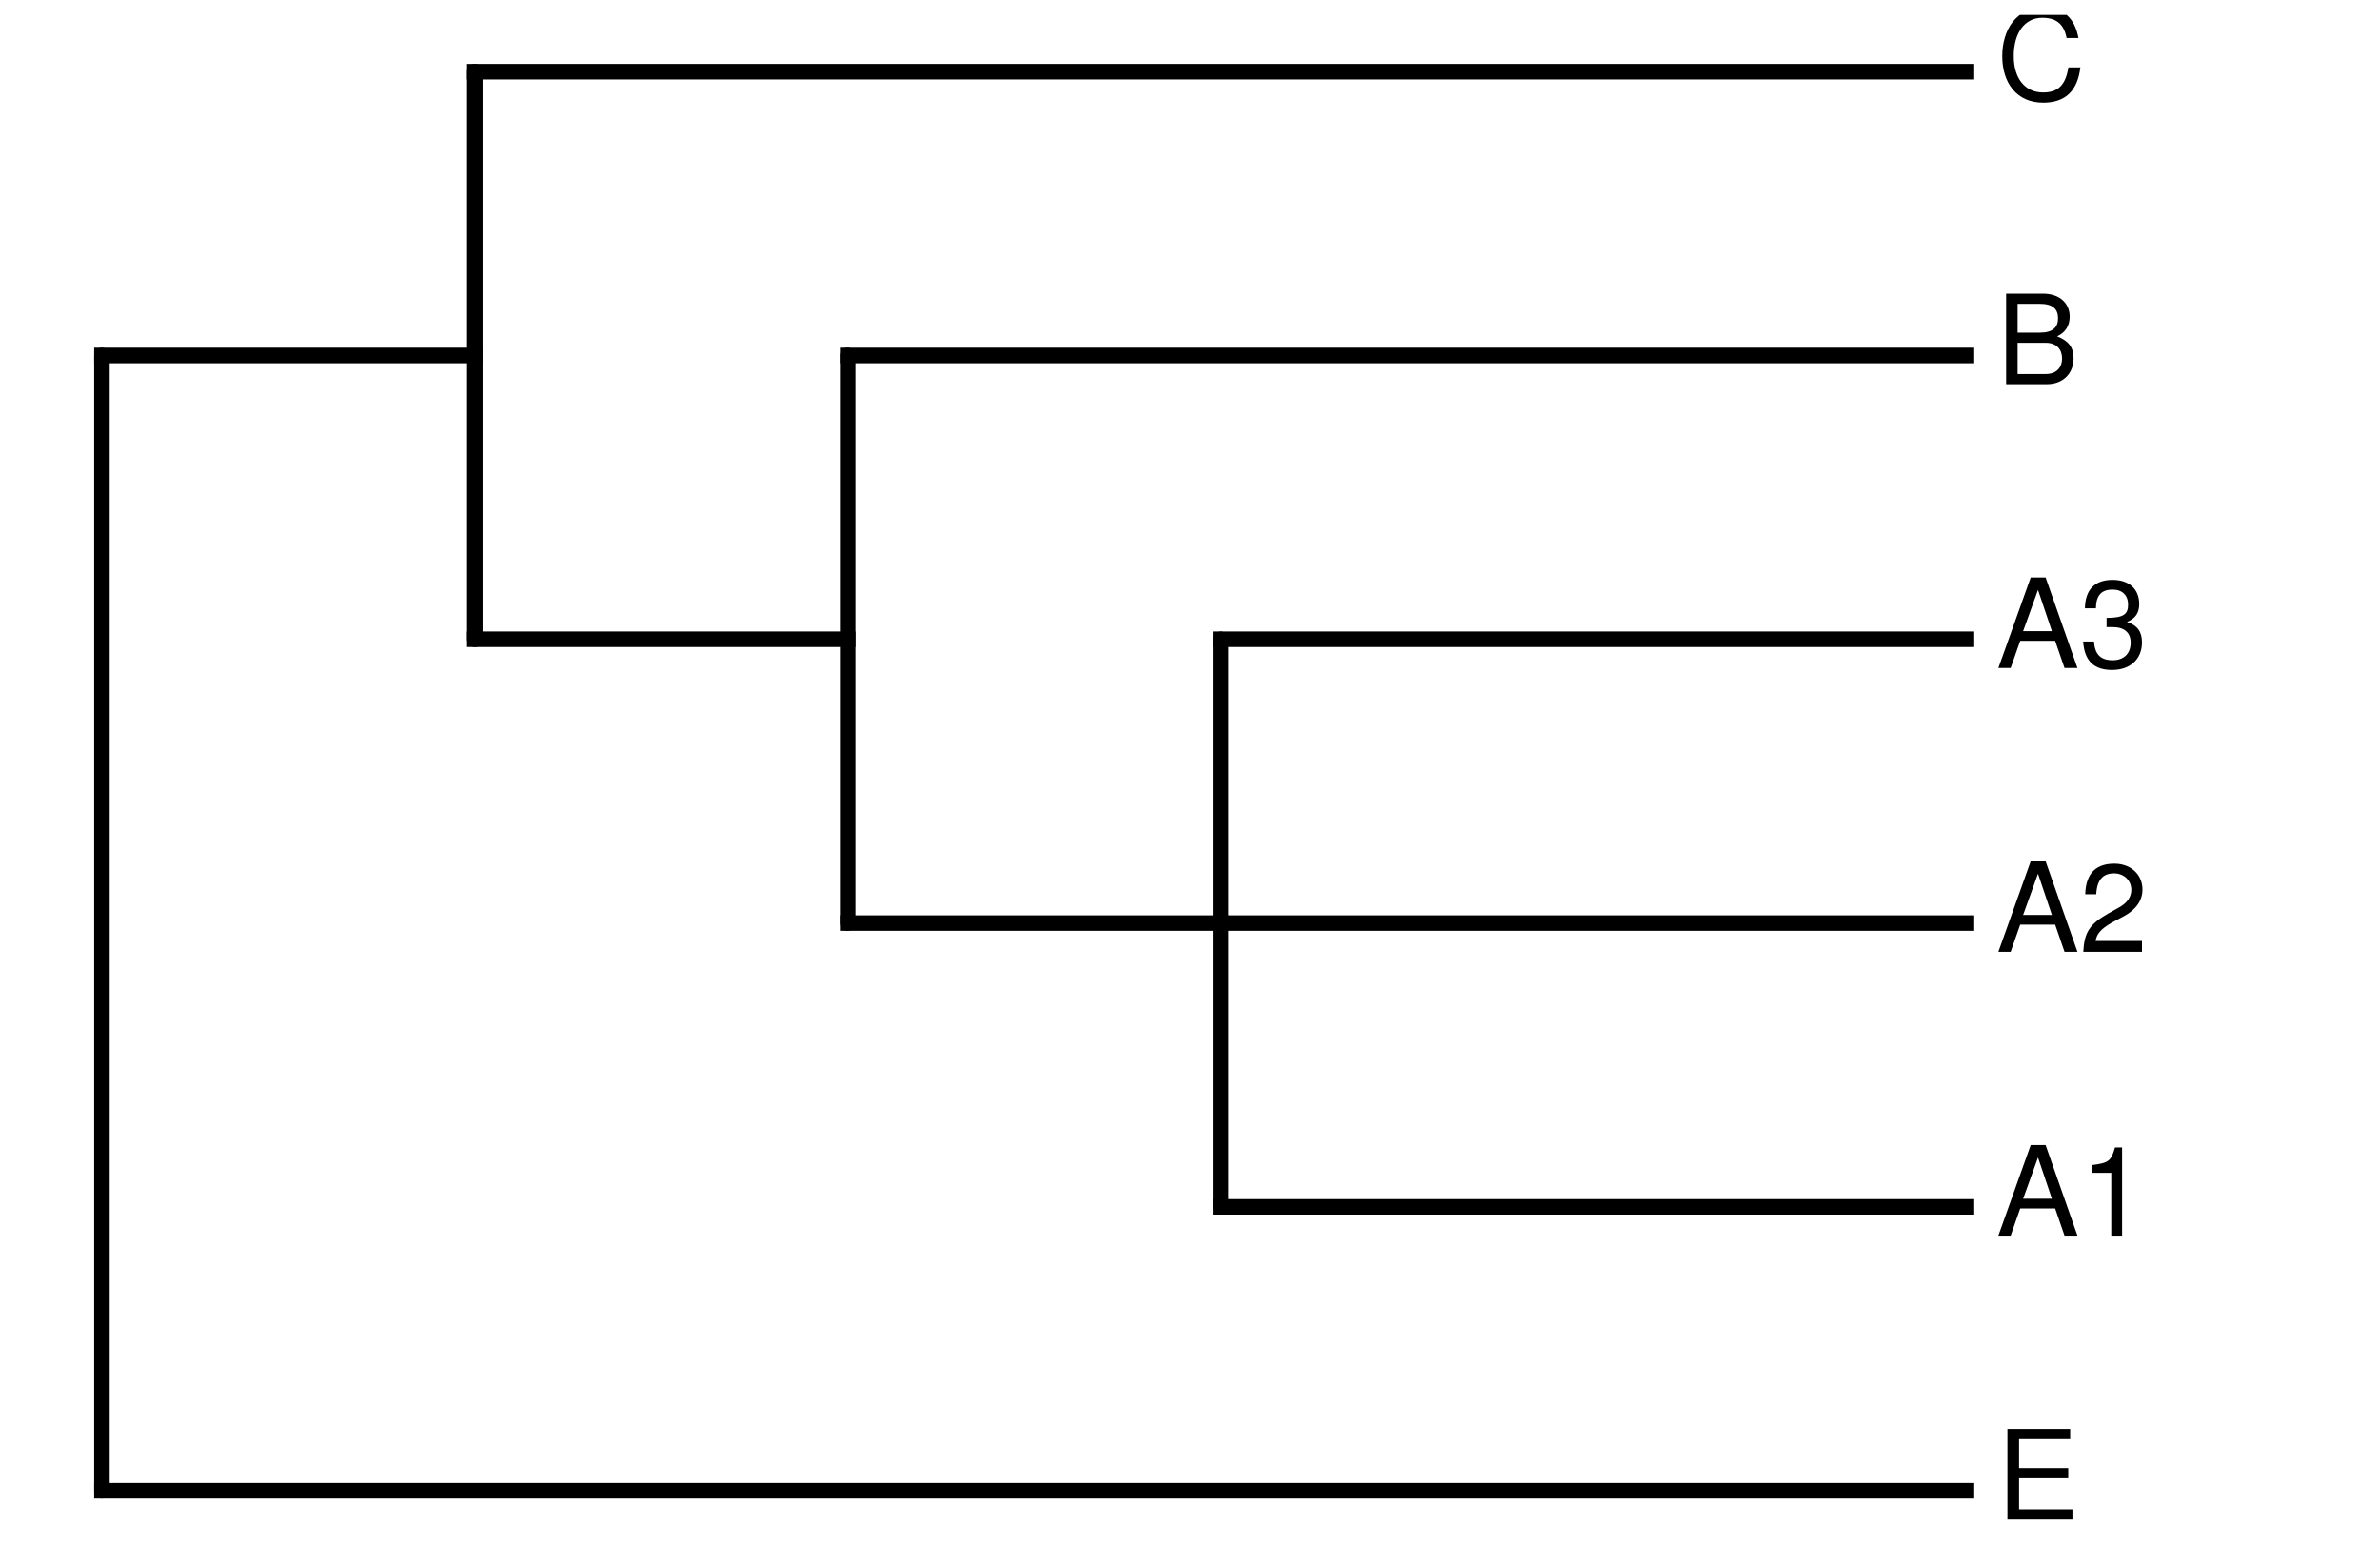
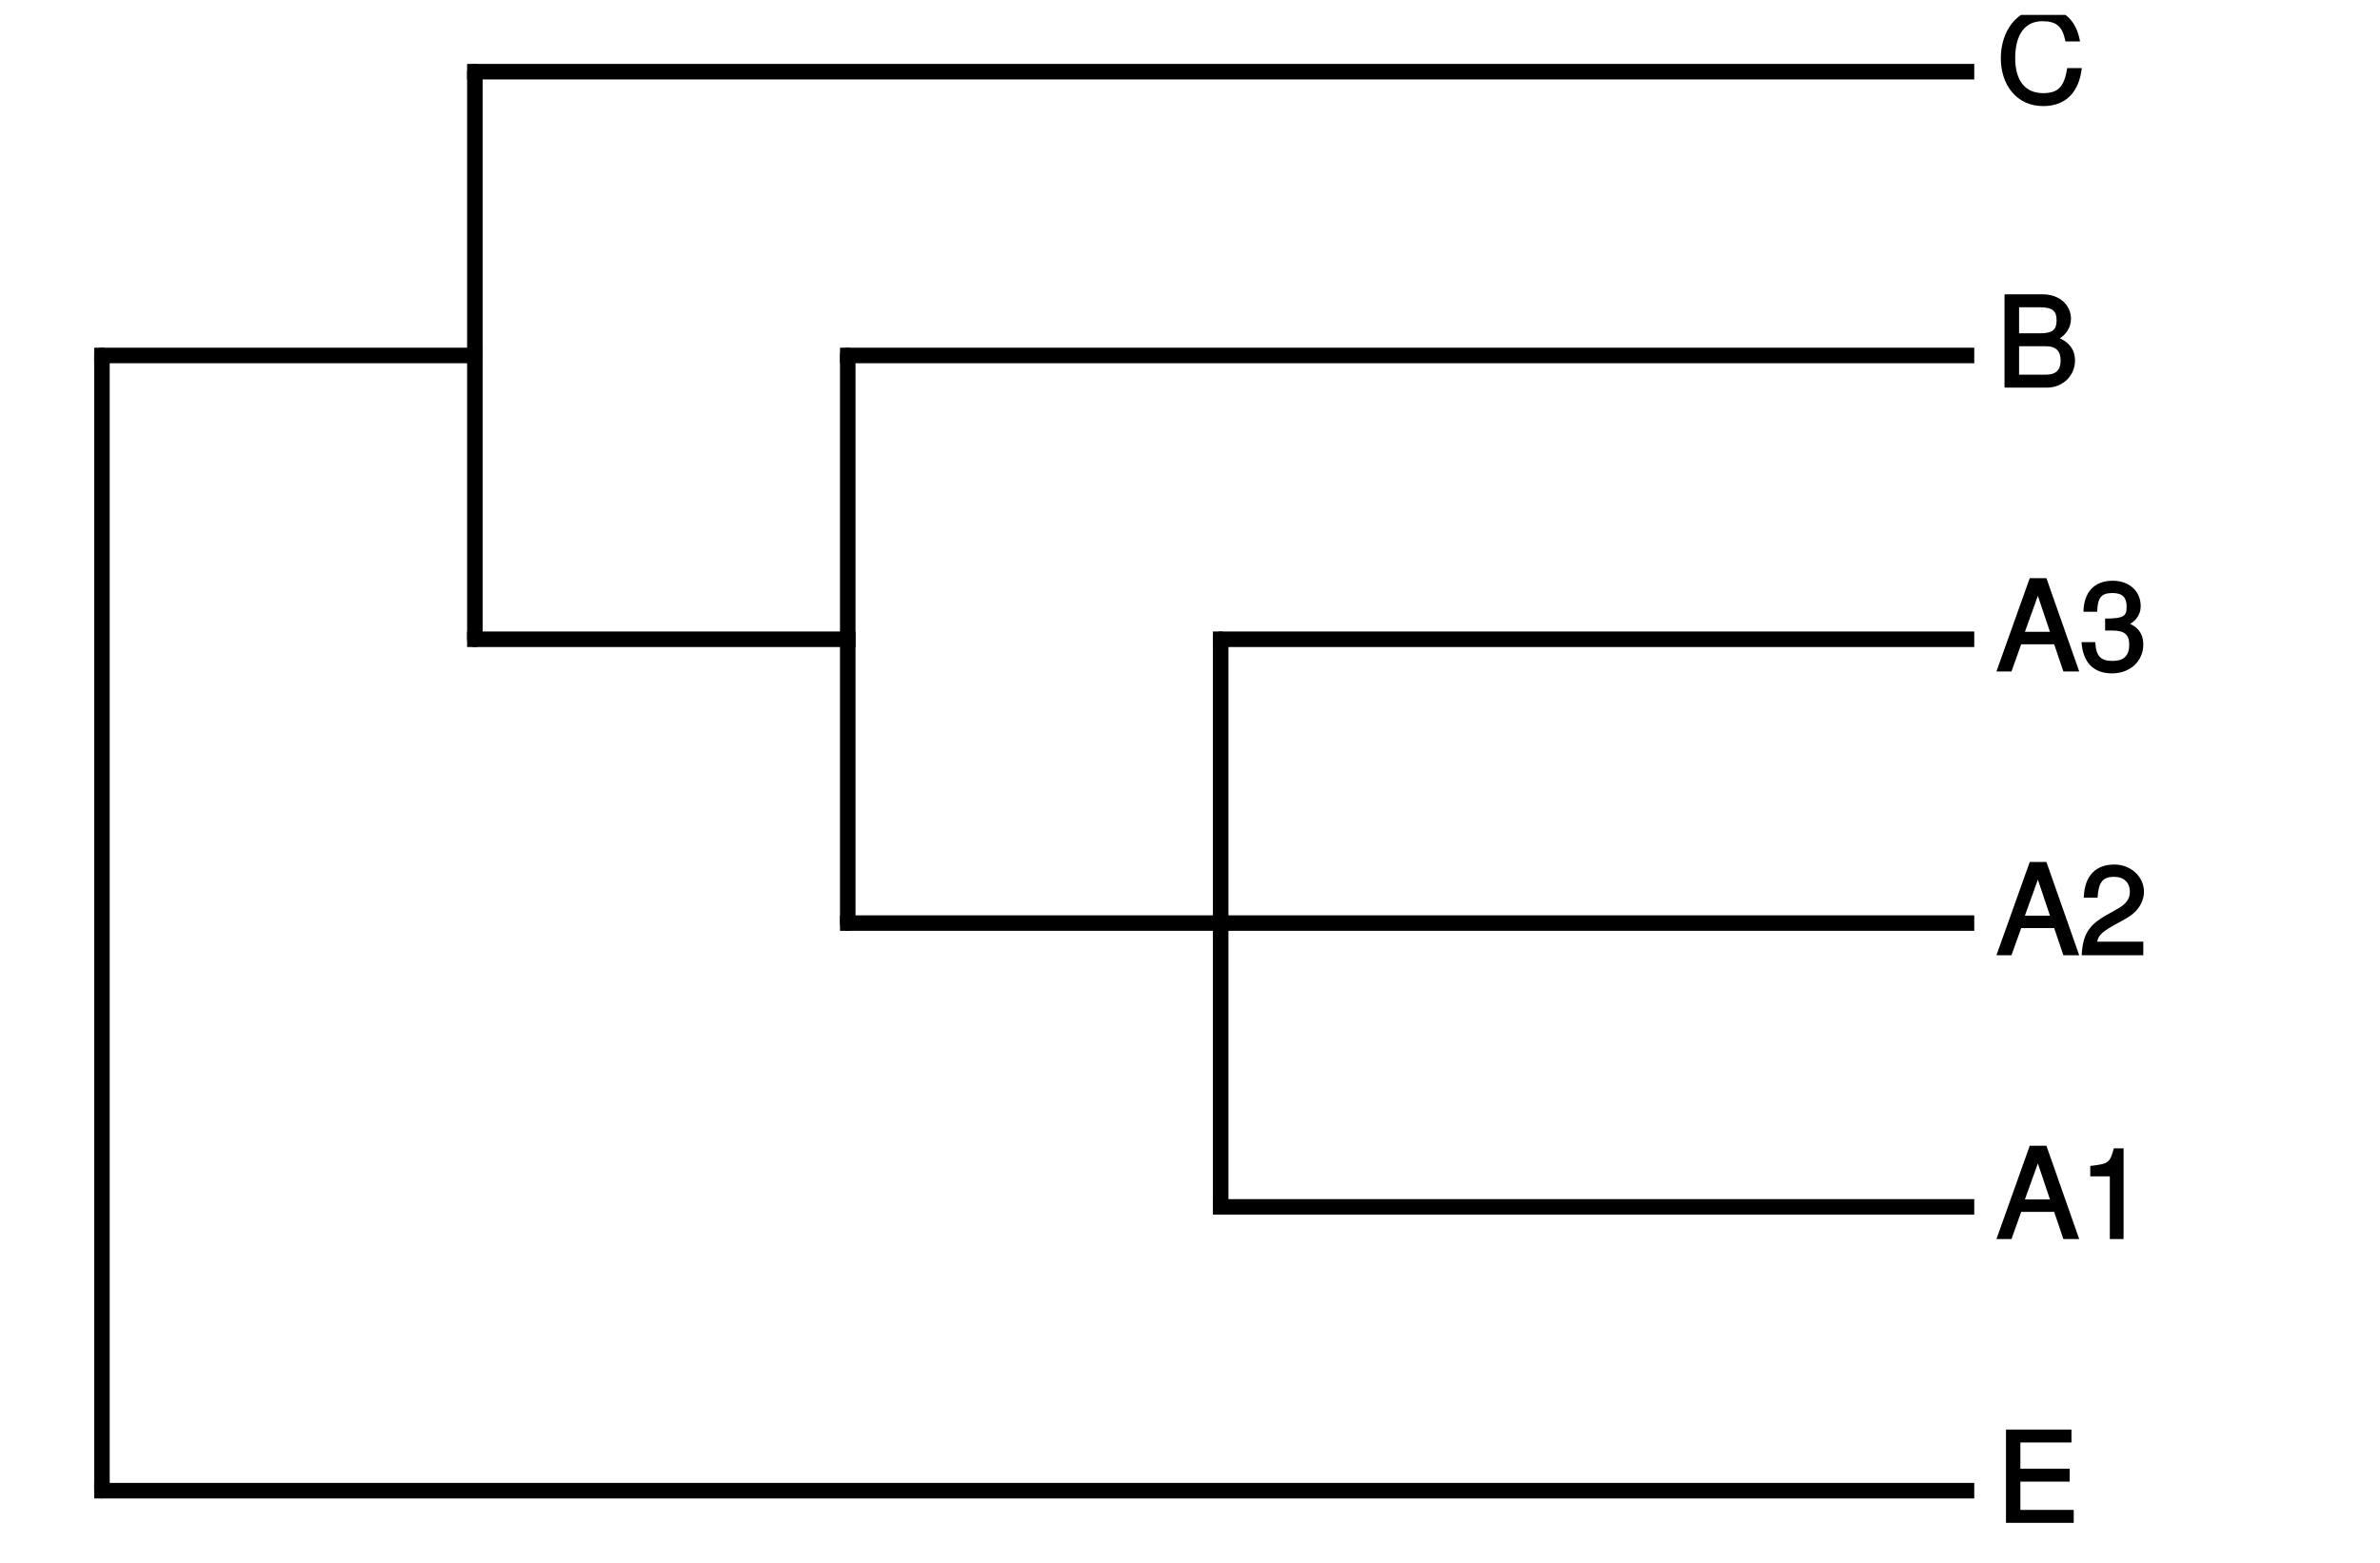
<svg xmlns="http://www.w3.org/2000/svg" xmlns:xlink="http://www.w3.org/1999/xlink" width="230pt" height="151pt" viewBox="0 0 230 151" version="1.1">
  <defs>
    <g>
      <symbol overflow="visible" id="glyph0-0">
        <path style="stroke:none;" d="" />
      </symbol>
      <symbol overflow="visible" id="glyph0-1">
-         <path style="stroke:none;" d="M 7.359 0 L 7.359 -0.984 L 2.203 -0.984 L 2.203 -3.984 L 6.953 -3.984 L 6.953 -4.969 L 2.203 -4.969 L 2.203 -7.766 L 7.141 -7.766 L 7.141 -8.75 L 1.078 -8.75 L 1.078 0 Z M 7.359 0 " />
+         <path style="stroke:none;" d="M 7.484 -0.125 L 7.484 -1.25 L 2.328 -1.25 L 2.328 -3.984 L 7.094 -3.984 L 7.094 -5.234 L 2.328 -5.234 L 2.328 -7.766 L 7.266 -7.766 L 7.266 -9.016 L 0.938 -9.016 L 0.938 0 L 7.484 0 Z M 7.484 -0.125 " />
      </symbol>
      <symbol overflow="visible" id="glyph0-2">
-         <path style="stroke:none;" d="M 7.844 0 L 4.766 -8.75 L 3.328 -8.75 L 0.203 0 L 1.391 0 L 2.312 -2.625 L 5.688 -2.625 L 6.594 0 Z M 5.375 -3.562 L 2.594 -3.562 L 4.031 -7.547 Z M 5.375 -3.562 " />
+         <path style="stroke:none;" d="M 7.969 -0.125 L 4.844 -9.016 L 3.234 -9.016 L 0.016 0 L 1.469 0 L 2.406 -2.625 L 5.594 -2.625 L 6.484 0 L 8.016 0 Z M 5.375 -3.828 L 2.766 -3.828 L 4.156 -7.688 L 3.891 -7.688 L 5.188 -3.828 Z M 5.375 -3.828 " />
      </symbol>
      <symbol overflow="visible" id="glyph0-3">
-         <path style="stroke:none;" d="M 4.156 0 L 4.156 -8.516 L 3.469 -8.516 C 3.094 -7.203 2.859 -7.016 1.219 -6.812 L 1.219 -6.062 L 3.109 -6.062 L 3.109 0 Z M 4.156 0 " />
+         <path style="stroke:none;" d="M 4.297 -0.125 L 4.297 -8.766 L 3.359 -8.766 C 2.953 -7.328 2.859 -7.281 1.078 -7.062 L 1.078 -6.062 L 2.969 -6.062 L 2.969 0 L 4.297 0 Z M 4.297 -0.125 " />
      </symbol>
      <symbol overflow="visible" id="glyph0-4">
-         <path style="stroke:none;" d="M 6.125 -6.016 C 6.125 -7.453 5.016 -8.516 3.406 -8.516 C 1.672 -8.516 0.656 -7.625 0.594 -5.562 L 1.656 -5.562 C 1.734 -6.984 2.328 -7.578 3.375 -7.578 C 4.328 -7.578 5.047 -6.906 5.047 -5.984 C 5.047 -5.312 4.656 -4.734 3.906 -4.312 L 2.797 -3.688 C 1.016 -2.672 0.5 -1.875 0.406 0 L 6.078 0 L 6.078 -1.047 L 1.594 -1.047 C 1.703 -1.734 2.094 -2.188 3.125 -2.797 L 4.328 -3.438 C 5.516 -4.078 6.125 -4.969 6.125 -6.016 Z M 6.125 -6.016 " />
+         <path style="stroke:none;" d="M 6.266 -6.141 C 6.266 -7.578 5.016 -8.766 3.406 -8.766 C 1.672 -8.766 0.516 -7.75 0.453 -5.562 L 1.781 -5.562 C 1.875 -7.109 2.328 -7.578 3.375 -7.578 C 4.328 -7.578 4.906 -7.031 4.906 -6.125 C 4.906 -5.453 4.547 -4.969 3.797 -4.531 L 2.688 -3.906 C 0.906 -2.906 0.359 -2 0.25 0 L 6.203 0 L 6.203 -1.312 L 1.75 -1.312 C 1.844 -1.875 2.188 -2.219 3.234 -2.828 L 4.422 -3.484 C 5.609 -4.109 6.266 -5.094 6.266 -6.141 Z M 6.266 -6.141 " />
      </symbol>
      <symbol overflow="visible" id="glyph0-5">
-         <path style="stroke:none;" d="M 6.078 -2.469 C 6.078 -3.5 5.656 -4.109 4.625 -4.453 C 5.422 -4.766 5.812 -5.312 5.812 -6.172 C 5.812 -7.625 4.844 -8.516 3.234 -8.516 C 1.516 -8.516 0.594 -7.578 0.562 -5.766 L 1.625 -5.766 C 1.641 -7.016 2.156 -7.578 3.234 -7.578 C 4.172 -7.578 4.734 -7.031 4.734 -6.125 C 4.734 -5.219 4.344 -4.844 2.656 -4.844 L 2.656 -3.953 L 3.234 -3.953 C 4.391 -3.953 4.984 -3.406 4.984 -2.453 C 4.984 -1.391 4.328 -0.75 3.234 -0.75 C 2.078 -0.75 1.516 -1.328 1.438 -2.562 L 0.391 -2.562 C 0.516 -0.672 1.453 0.188 3.188 0.188 C 4.938 0.188 6.078 -0.859 6.078 -2.469 Z M 6.078 -2.469 " />
+         <path style="stroke:none;" d="M 6.203 -2.609 C 6.203 -3.641 5.656 -4.375 4.625 -4.719 L 4.625 -4.453 C 5.422 -4.766 5.953 -5.453 5.953 -6.297 C 5.953 -7.766 4.844 -8.766 3.234 -8.766 C 1.516 -8.766 0.453 -7.703 0.422 -5.766 L 1.75 -5.766 C 1.781 -7.156 2.156 -7.578 3.234 -7.578 C 4.172 -7.578 4.594 -7.156 4.594 -6.266 C 4.594 -5.359 4.344 -5.109 2.516 -5.109 L 2.516 -3.953 L 3.234 -3.953 C 4.391 -3.953 4.844 -3.547 4.844 -2.594 C 4.844 -1.531 4.328 -1.016 3.234 -1.016 C 2.078 -1.016 1.641 -1.469 1.562 -2.828 L 0.234 -2.828 C 0.375 -0.797 1.453 0.188 3.188 0.188 C 4.938 0.188 6.203 -1 6.203 -2.609 Z M 6.203 -2.609 " />
      </symbol>
      <symbol overflow="visible" id="glyph0-6">
-         <path style="stroke:none;" d="M 7.469 -2.5 C 7.469 -3.547 7 -4.188 5.875 -4.625 C 6.672 -4.984 7.094 -5.641 7.094 -6.531 C 7.094 -7.797 6.156 -8.75 4.5 -8.75 L 0.953 -8.75 L 0.953 0 L 4.891 0 C 6.469 0 7.469 -1.062 7.469 -2.5 Z M 5.969 -6.375 C 5.969 -5.484 5.453 -4.984 4.219 -4.984 L 2.062 -4.984 L 2.062 -7.766 L 4.219 -7.766 C 5.453 -7.766 5.969 -7.266 5.969 -6.375 Z M 6.359 -2.484 C 6.359 -1.641 5.844 -0.984 4.781 -0.984 L 2.062 -0.984 L 2.062 -4 L 4.781 -4 C 5.844 -4 6.359 -3.344 6.359 -2.484 Z M 6.359 -2.484 " />
+         <path style="stroke:none;" d="M 7.609 -2.625 C 7.609 -3.688 7 -4.453 5.875 -4.891 L 5.875 -4.625 C 6.672 -4.984 7.219 -5.766 7.219 -6.656 C 7.219 -7.938 6.156 -9.016 4.5 -9.016 L 0.797 -9.016 L 0.797 0 L 4.891 0 C 6.469 0 7.609 -1.188 7.609 -2.625 Z M 5.828 -6.5 C 5.828 -5.609 5.453 -5.25 4.219 -5.25 L 2.203 -5.25 L 2.203 -7.766 L 4.219 -7.766 C 5.453 -7.766 5.828 -7.391 5.828 -6.5 Z M 6.219 -2.609 C 6.219 -1.781 5.844 -1.25 4.781 -1.25 L 2.203 -1.25 L 2.203 -4 L 4.781 -4 C 5.844 -4 6.219 -3.469 6.219 -2.609 Z M 6.219 -2.609 " />
      </symbol>
      <symbol overflow="visible" id="glyph0-7">
-         <path style="stroke:none;" d="M 8.125 -3.188 L 6.969 -3.188 C 6.703 -1.531 6.016 -0.766 4.531 -0.766 C 2.797 -0.766 1.688 -2.094 1.688 -4.281 C 1.688 -6.531 2.75 -7.984 4.438 -7.984 C 5.812 -7.984 6.531 -7.375 6.797 -6.031 L 7.938 -6.031 C 7.594 -7.953 6.484 -8.969 4.578 -8.969 C 1.922 -8.969 0.578 -6.828 0.578 -4.266 C 0.578 -1.719 1.953 0.219 4.531 0.219 C 6.656 0.219 7.859 -0.906 8.125 -3.188 Z M 8.125 -3.188 " />
+         <path style="stroke:none;" d="M 8.125 -3.453 L 6.859 -3.453 C 6.562 -1.672 6.016 -1.031 4.531 -1.031 C 2.797 -1.031 1.828 -2.234 1.828 -4.422 C 1.828 -6.656 2.75 -7.984 4.438 -7.984 C 5.812 -7.984 6.391 -7.5 6.688 -6.031 L 8.094 -6.031 C 7.734 -8.094 6.484 -9.234 4.578 -9.234 C 1.922 -9.234 0.438 -6.953 0.438 -4.406 C 0.438 -1.844 1.953 0.219 4.531 0.219 C 6.656 0.219 7.984 -1.047 8.266 -3.453 Z M 8.125 -3.453 " />
      </symbol>
    </g>
    <clipPath id="clip1">
-       <path d="M 193 1.441 L 202 1.441 L 202 10 L 193 10 Z M 193 1.441 " />
+       <path d="M 193 1.441 L 202 1.441 L 202 11 L 193 11 Z M 193 1.441 " />
    </clipPath>
  </defs>
  <g id="surface1">
    <rect x="0" y="0" width="230" height="151" style="fill:rgb(100%,100%,100%);fill-opacity:1;stroke:none;" />
    <path style="fill:none;stroke-width:1.5;stroke-linecap:round;stroke-linejoin:round;stroke:rgb(0%,0%,0%);stroke-opacity:1;stroke-miterlimit:10;" d="M 117.965 116.645 L 117.965 61.785 " />
    <path style="fill:none;stroke-width:1.5;stroke-linecap:round;stroke-linejoin:round;stroke:rgb(0%,0%,0%);stroke-opacity:1;stroke-miterlimit:10;" d="M 81.926 89.215 L 81.926 34.355 " />
    <path style="fill:none;stroke-width:1.5;stroke-linecap:round;stroke-linejoin:round;stroke:rgb(0%,0%,0%);stroke-opacity:1;stroke-miterlimit:10;" d="M 45.891 61.785 L 45.891 6.926 " />
    <path style="fill:none;stroke-width:1.5;stroke-linecap:round;stroke-linejoin:round;stroke:rgb(0%,0%,0%);stroke-opacity:1;stroke-miterlimit:10;" d="M 9.852 144.074 L 9.852 34.355 " />
    <path style="fill:none;stroke-width:1.5;stroke-linecap:square;stroke-linejoin:round;stroke:rgb(0%,0%,0%);stroke-opacity:1;stroke-miterlimit:10;" d="M 9.852 144.074 L 190.039 144.074 " />
    <path style="fill:none;stroke-width:1.5;stroke-linecap:square;stroke-linejoin:round;stroke:rgb(0%,0%,0%);stroke-opacity:1;stroke-miterlimit:10;" d="M 9.852 34.355 L 45.891 34.355 " />
    <path style="fill:none;stroke-width:1.5;stroke-linecap:square;stroke-linejoin:round;stroke:rgb(0%,0%,0%);stroke-opacity:1;stroke-miterlimit:10;" d="M 45.891 61.785 L 81.926 61.785 " />
    <path style="fill:none;stroke-width:1.5;stroke-linecap:square;stroke-linejoin:round;stroke:rgb(0%,0%,0%);stroke-opacity:1;stroke-miterlimit:10;" d="M 81.926 89.215 L 117.965 89.215 " />
    <path style="fill:none;stroke-width:1.5;stroke-linecap:square;stroke-linejoin:round;stroke:rgb(0%,0%,0%);stroke-opacity:1;stroke-miterlimit:10;" d="M 117.965 116.645 L 190.039 116.645 " />
    <path style="fill:none;stroke-width:1.5;stroke-linecap:square;stroke-linejoin:round;stroke:rgb(0%,0%,0%);stroke-opacity:1;stroke-miterlimit:10;" d="M 117.965 89.215 L 190.039 89.215 " />
    <path style="fill:none;stroke-width:1.5;stroke-linecap:square;stroke-linejoin:round;stroke:rgb(0%,0%,0%);stroke-opacity:1;stroke-miterlimit:10;" d="M 117.965 61.785 L 190.039 61.785 " />
    <path style="fill:none;stroke-width:1.5;stroke-linecap:square;stroke-linejoin:round;stroke:rgb(0%,0%,0%);stroke-opacity:1;stroke-miterlimit:10;" d="M 81.926 34.355 L 190.039 34.355 " />
    <path style="fill:none;stroke-width:1.5;stroke-linecap:square;stroke-linejoin:round;stroke:rgb(0%,0%,0%);stroke-opacity:1;stroke-miterlimit:10;" d="M 45.891 6.926 L 190.039 6.926 " />
    <g style="fill:rgb(0%,0%,0%);fill-opacity:1;">
-       <use xlink:href="#glyph0-1" x="192.918" y="146.851" />
+       <use xlink:href="#glyph0-1" x="192.918" y="147.183" />
    </g>
    <g style="fill:rgb(0%,0%,0%);fill-opacity:1;">
-       <use xlink:href="#glyph0-2" x="192.918" y="119.421" />
-       <use xlink:href="#glyph0-3" x="200.922" y="119.421" />
+       <use xlink:href="#glyph0-2" x="192.918" y="119.753" />
+       <use xlink:href="#glyph0-3" x="200.922" y="119.753" />
    </g>
    <g style="fill:rgb(0%,0%,0%);fill-opacity:1;">
-       <use xlink:href="#glyph0-2" x="192.918" y="91.991" />
-       <use xlink:href="#glyph0-4" x="200.922" y="91.991" />
+       <use xlink:href="#glyph0-2" x="192.918" y="92.323" />
+       <use xlink:href="#glyph0-4" x="200.922" y="92.323" />
    </g>
    <g style="fill:rgb(0%,0%,0%);fill-opacity:1;">
-       <use xlink:href="#glyph0-2" x="192.918" y="64.562" />
-       <use xlink:href="#glyph0-5" x="200.922" y="64.562" />
+       <use xlink:href="#glyph0-2" x="192.918" y="64.894" />
+       <use xlink:href="#glyph0-5" x="200.922" y="64.894" />
    </g>
    <g style="fill:rgb(0%,0%,0%);fill-opacity:1;">
-       <use xlink:href="#glyph0-6" x="192.918" y="37.132" />
+       <use xlink:href="#glyph0-6" x="192.918" y="37.464" />
    </g>
    <g clip-path="url(#clip1)" clip-rule="nonzero">
      <g style="fill:rgb(0%,0%,0%);fill-opacity:1;">
-         <use xlink:href="#glyph0-7" x="192.918" y="9.702" />
+         <use xlink:href="#glyph0-7" x="192.918" y="10.034" />
      </g>
    </g>
  </g>
</svg>
